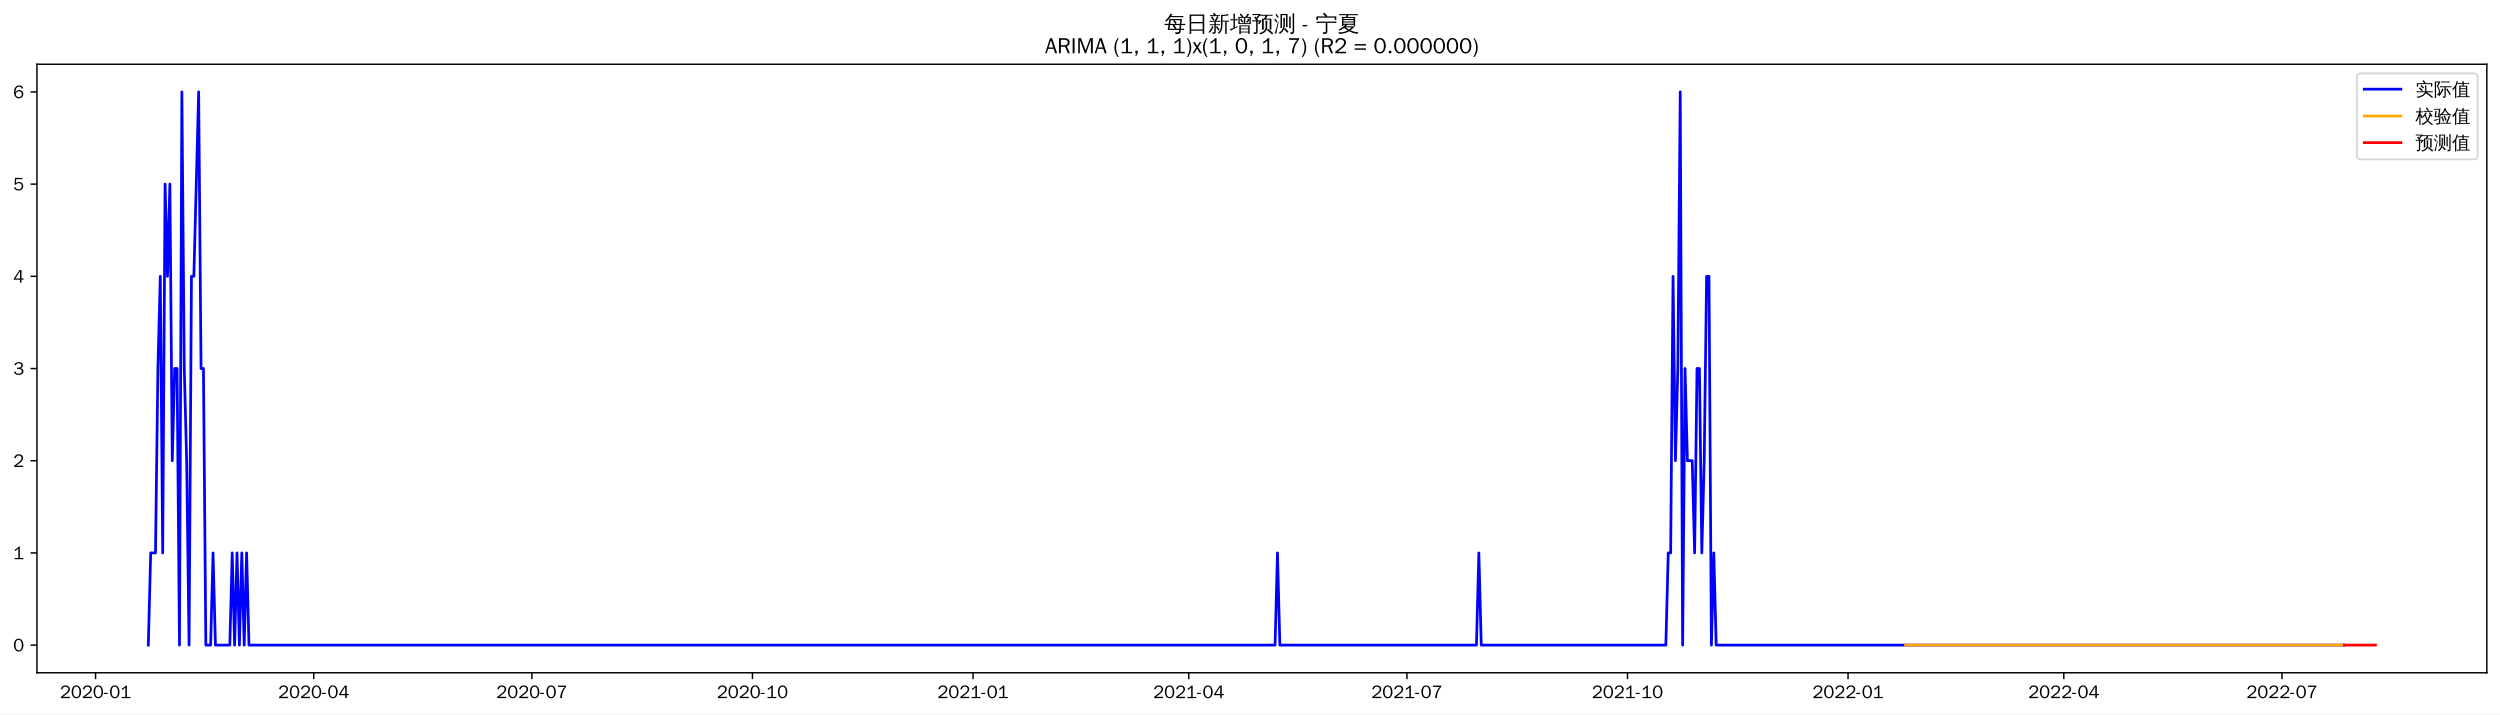
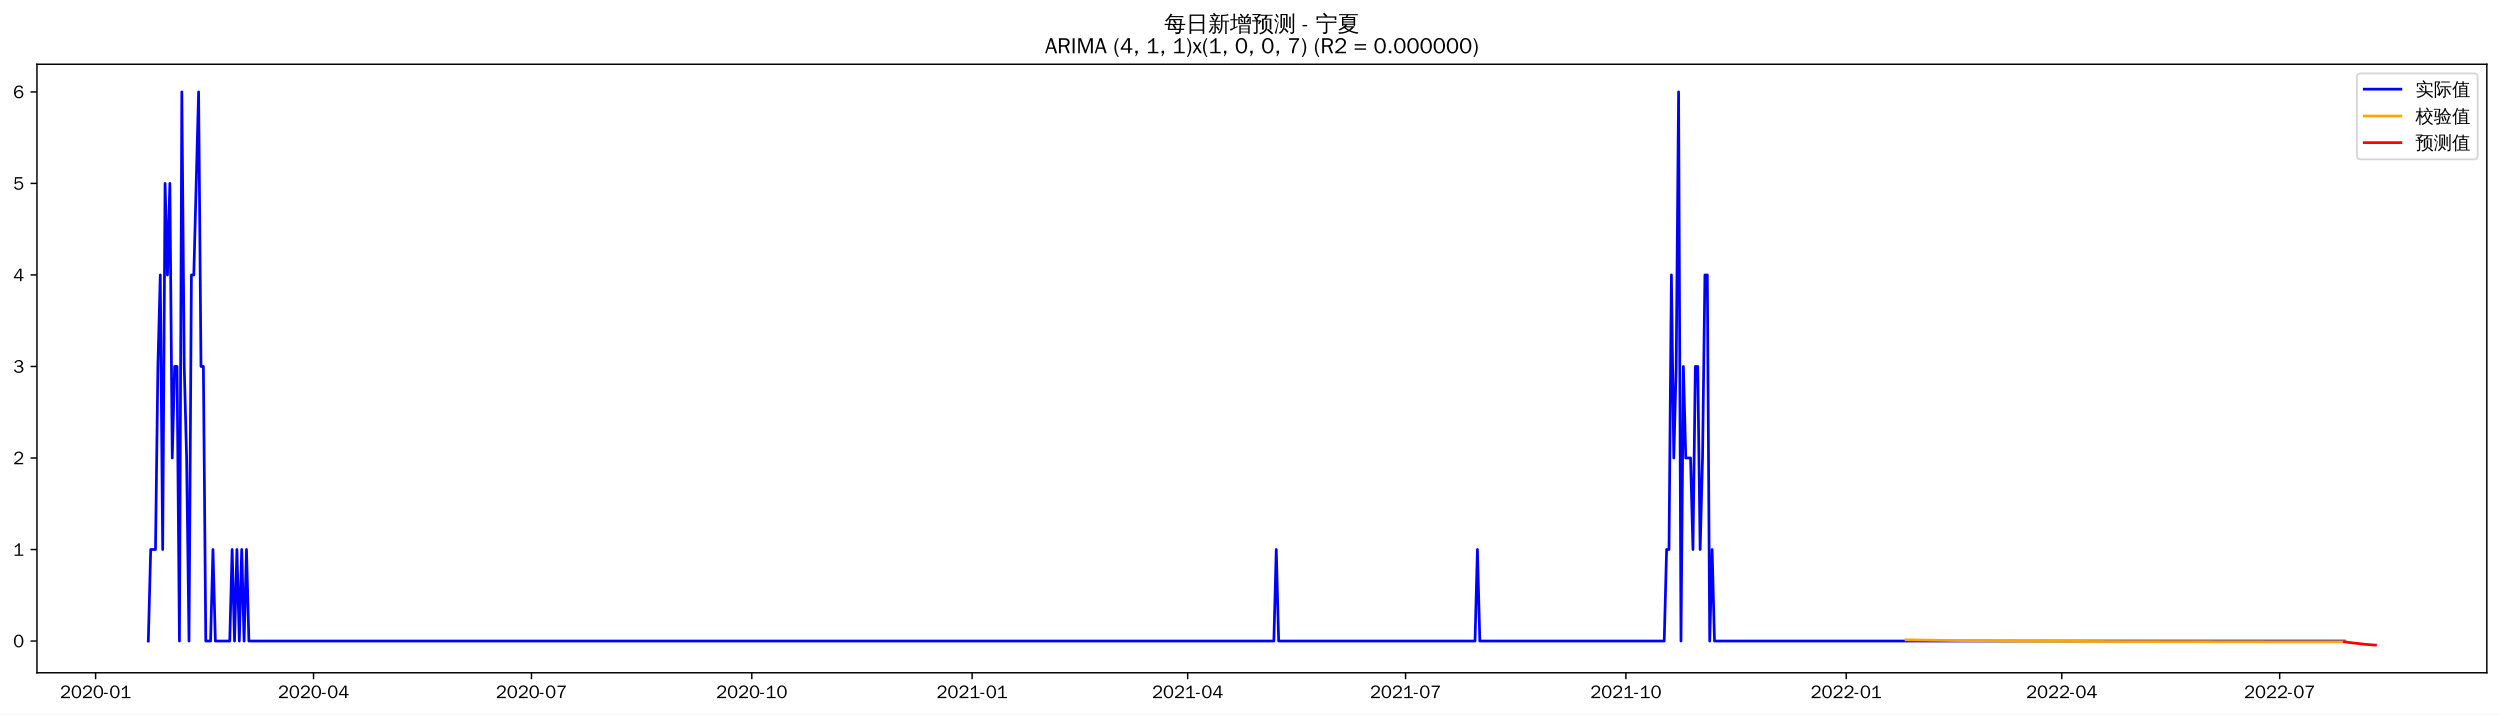
<svg xmlns="http://www.w3.org/2000/svg" xmlns:xlink="http://www.w3.org/1999/xlink" width="1366.597pt" height="390.478pt" viewBox="0 0 1366.597 390.478" version="1.1">
  <defs>
    <style type="text/css">*{stroke-linejoin: round; stroke-linecap: butt}</style>
  </defs>
  <g id="figure_1">
    <g id="patch_1">
      <path d="M 0 390.478  L 1366.597 390.478  L 1366.597 -0  L 0 -0  z " style="fill: #ffffff" />
    </g>
    <g id="axes_1">
      <g id="patch_2">
        <path d="M 20.197 367.761  L 1359.397 367.761  L 1359.397 35.121  L 20.197 35.121  z " style="fill: #ffffff" />
      </g>
      <g id="matplotlib.axis_1">
        <g id="xtick_1">
          <g id="line2d_1">
            <defs>
-               <path id="m79b7b49d02" d="M 0 0  L 0 3.5  " style="stroke: #000000; stroke-width: 0.8" />
+               <path id="m0e75ff08c2" d="M 0 0  L 0 3.5  " style="stroke: #000000; stroke-width: 0.8" />
            </defs>
            <g>
-               <use xlink:href="#m79b7b49d02" x="52.239" y="367.761" style="stroke: #000000; stroke-width: 0.8" />
+               <use xlink:href="#m0e75ff08c2" x="52.27" y="367.761" style="stroke: #000000; stroke-width: 0.8" />
            </g>
          </g>
          <g id="text_1">
-             <g transform="translate(32.74876 381.6173)scale(0.1 -0.1)">
+             <g transform="translate(32.77976 381.6173)scale(0.1 -0.1)">
              <defs>
                <path id="WenQuanYiZenHei-32" d="M 3488 0  L 369 0  L 369 456  L 2150 1850  Q 2931 2463 2931 3144  Q 2931 3619 2488 3863  Q 2231 4013 1931 4013  Q 1425 4013 1113 3619  Q 894 3356 881 3013  L 369 3169  Q 531 3981 1213 4300  Q 1544 4456 1950 4456  Q 2631 4456 3088 4044  L 3225 3888  L 3350 3706  Q 3481 3444 3481 3144  Q 3481 2313 2519 1569  L 1069 456  L 3488 456  L 3488 0  z " transform="scale(0.015625)" />
                <path id="WenQuanYiZenHei-30" d="M 3581 2175  Q 3581 1288 3169 638  Q 2713 -63 1938 -63  Q 1025 -63 563 831  Q 256 1425 256 2188  Q 256 3188 700 3819  Q 1138 4456 1888 4456  Q 2863 4456 3306 3500  Q 3581 2925 3581 2175  z M 3019 2100  Q 3019 3356 2500 3806  L 2350 3919  Q 2144 4031 1888 4031  Q 1100 4031 888 2956  Q 819 2625 819 2225  Q 819 1013 1338 569  Q 1588 356 1938 356  Q 2675 356 2925 1294  Q 3019 1663 3019 2100  z " transform="scale(0.015625)" />
                <path id="WenQuanYiZenHei-2d" d="M 1363 1444  L 0 1444  L 0 1844  L 1363 1844  L 1363 1444  z " transform="scale(0.015625)" />
                <path id="WenQuanYiZenHei-31" d="M 3556 0  L 488 0  L 488 406  L 1800 406  L 1800 3725  Q 1231 3125 588 2788  L 588 3338  Q 1456 3781 1931 4388  L 2331 4388  L 2331 406  L 3556 406  L 3556 0  z " transform="scale(0.015625)" />
              </defs>
              <use xlink:href="#WenQuanYiZenHei-32" />
              <use xlink:href="#WenQuanYiZenHei-30" x="59.961" />
              <use xlink:href="#WenQuanYiZenHei-32" x="119.922" />
              <use xlink:href="#WenQuanYiZenHei-30" x="179.883" />
              <use xlink:href="#WenQuanYiZenHei-2d" x="239.844" />
              <use xlink:href="#WenQuanYiZenHei-30" x="269.824" />
              <use xlink:href="#WenQuanYiZenHei-31" x="329.785" />
            </g>
          </g>
        </g>
        <g id="xtick_2">
          <g id="line2d_2">
            <g>
-               <use xlink:href="#m79b7b49d02" x="171.494" y="367.761" style="stroke: #000000; stroke-width: 0.8" />
+               <use xlink:href="#m0e75ff08c2" x="171.397" y="367.761" style="stroke: #000000; stroke-width: 0.8" />
            </g>
          </g>
          <g id="text_2">
-             <g transform="translate(152.0043 381.6173)scale(0.1 -0.1)">
+             <g transform="translate(151.907 381.6173)scale(0.1 -0.1)">
              <defs>
                <path id="WenQuanYiZenHei-34" d="M 3631 1025  L 2913 1025  L 2913 0  L 2381 0  L 2381 1025  L 219 1025  L 219 1388  L 2225 4388  L 2913 4388  L 2913 1444  L 3631 1444  L 3631 1025  z M 2381 1444  L 2381 3963  L 788 1444  L 2381 1444  z " transform="scale(0.015625)" />
              </defs>
              <use xlink:href="#WenQuanYiZenHei-32" />
              <use xlink:href="#WenQuanYiZenHei-30" x="59.961" />
              <use xlink:href="#WenQuanYiZenHei-32" x="119.922" />
              <use xlink:href="#WenQuanYiZenHei-30" x="179.883" />
              <use xlink:href="#WenQuanYiZenHei-2d" x="239.844" />
              <use xlink:href="#WenQuanYiZenHei-30" x="269.824" />
              <use xlink:href="#WenQuanYiZenHei-34" x="329.785" />
            </g>
          </g>
        </g>
        <g id="xtick_3">
          <g id="line2d_3">
            <g>
-               <use xlink:href="#m79b7b49d02" x="290.75" y="367.761" style="stroke: #000000; stroke-width: 0.8" />
+               <use xlink:href="#m0e75ff08c2" x="290.524" y="367.761" style="stroke: #000000; stroke-width: 0.8" />
            </g>
          </g>
          <g id="text_3">
-             <g transform="translate(271.2598 381.6173)scale(0.1 -0.1)">
+             <g transform="translate(271.0343 381.6173)scale(0.1 -0.1)">
              <defs>
                <path id="WenQuanYiZenHei-37" d="M 3400 4056  Q 1838 2175 1838 0  L 1275 0  Q 1269 1438 2056 2825  Q 2381 3400 2825 3913  L 444 3913  L 500 4388  L 3400 4388  L 3400 4056  z " transform="scale(0.015625)" />
              </defs>
              <use xlink:href="#WenQuanYiZenHei-32" />
              <use xlink:href="#WenQuanYiZenHei-30" x="59.961" />
              <use xlink:href="#WenQuanYiZenHei-32" x="119.922" />
              <use xlink:href="#WenQuanYiZenHei-30" x="179.883" />
              <use xlink:href="#WenQuanYiZenHei-2d" x="239.844" />
              <use xlink:href="#WenQuanYiZenHei-30" x="269.824" />
              <use xlink:href="#WenQuanYiZenHei-37" x="329.785" />
            </g>
          </g>
        </g>
        <g id="xtick_4">
          <g id="line2d_4">
            <g>
-               <use xlink:href="#m79b7b49d02" x="411.316" y="367.761" style="stroke: #000000; stroke-width: 0.8" />
+               <use xlink:href="#m0e75ff08c2" x="410.961" y="367.761" style="stroke: #000000; stroke-width: 0.8" />
            </g>
          </g>
          <g id="text_4">
-             <g transform="translate(391.8258 381.6173)scale(0.1 -0.1)">
+             <g transform="translate(391.4707 381.6173)scale(0.1 -0.1)">
              <use xlink:href="#WenQuanYiZenHei-32" />
              <use xlink:href="#WenQuanYiZenHei-30" x="59.961" />
              <use xlink:href="#WenQuanYiZenHei-32" x="119.922" />
              <use xlink:href="#WenQuanYiZenHei-30" x="179.883" />
              <use xlink:href="#WenQuanYiZenHei-2d" x="239.844" />
              <use xlink:href="#WenQuanYiZenHei-31" x="269.824" />
              <use xlink:href="#WenQuanYiZenHei-30" x="329.785" />
            </g>
          </g>
        </g>
        <g id="xtick_5">
          <g id="line2d_5">
            <g>
-               <use xlink:href="#m79b7b49d02" x="531.882" y="367.761" style="stroke: #000000; stroke-width: 0.8" />
+               <use xlink:href="#m0e75ff08c2" x="531.397" y="367.761" style="stroke: #000000; stroke-width: 0.8" />
            </g>
          </g>
          <g id="text_5">
-             <g transform="translate(512.3918 381.6173)scale(0.1 -0.1)">
+             <g transform="translate(511.907 381.6173)scale(0.1 -0.1)">
              <use xlink:href="#WenQuanYiZenHei-32" />
              <use xlink:href="#WenQuanYiZenHei-30" x="59.961" />
              <use xlink:href="#WenQuanYiZenHei-32" x="119.922" />
              <use xlink:href="#WenQuanYiZenHei-31" x="179.883" />
              <use xlink:href="#WenQuanYiZenHei-2d" x="239.844" />
              <use xlink:href="#WenQuanYiZenHei-30" x="269.824" />
              <use xlink:href="#WenQuanYiZenHei-31" x="329.785" />
            </g>
          </g>
        </g>
        <g id="xtick_6">
          <g id="line2d_6">
            <g>
-               <use xlink:href="#m79b7b49d02" x="649.827" y="367.761" style="stroke: #000000; stroke-width: 0.8" />
+               <use xlink:href="#m0e75ff08c2" x="649.215" y="367.761" style="stroke: #000000; stroke-width: 0.8" />
            </g>
          </g>
          <g id="text_6">
-             <g transform="translate(630.3368 381.6173)scale(0.1 -0.1)">
+             <g transform="translate(629.7252 381.6173)scale(0.1 -0.1)">
              <use xlink:href="#WenQuanYiZenHei-32" />
              <use xlink:href="#WenQuanYiZenHei-30" x="59.961" />
              <use xlink:href="#WenQuanYiZenHei-32" x="119.922" />
              <use xlink:href="#WenQuanYiZenHei-31" x="179.883" />
              <use xlink:href="#WenQuanYiZenHei-2d" x="239.844" />
              <use xlink:href="#WenQuanYiZenHei-30" x="269.824" />
              <use xlink:href="#WenQuanYiZenHei-34" x="329.785" />
            </g>
          </g>
        </g>
        <g id="xtick_7">
          <g id="line2d_7">
            <g>
-               <use xlink:href="#m79b7b49d02" x="769.082" y="367.761" style="stroke: #000000; stroke-width: 0.8" />
+               <use xlink:href="#m0e75ff08c2" x="768.342" y="367.761" style="stroke: #000000; stroke-width: 0.8" />
            </g>
          </g>
          <g id="text_7">
-             <g transform="translate(749.5923 381.6173)scale(0.1 -0.1)">
+             <g transform="translate(748.8525 381.6173)scale(0.1 -0.1)">
              <use xlink:href="#WenQuanYiZenHei-32" />
              <use xlink:href="#WenQuanYiZenHei-30" x="59.961" />
              <use xlink:href="#WenQuanYiZenHei-32" x="119.922" />
              <use xlink:href="#WenQuanYiZenHei-31" x="179.883" />
              <use xlink:href="#WenQuanYiZenHei-2d" x="239.844" />
              <use xlink:href="#WenQuanYiZenHei-30" x="269.824" />
              <use xlink:href="#WenQuanYiZenHei-37" x="329.785" />
            </g>
          </g>
        </g>
        <g id="xtick_8">
          <g id="line2d_8">
            <g>
-               <use xlink:href="#m79b7b49d02" x="889.648" y="367.761" style="stroke: #000000; stroke-width: 0.8" />
+               <use xlink:href="#m0e75ff08c2" x="888.779" y="367.761" style="stroke: #000000; stroke-width: 0.8" />
            </g>
          </g>
          <g id="text_8">
-             <g transform="translate(870.1583 381.6173)scale(0.1 -0.1)">
+             <g transform="translate(869.2888 381.6173)scale(0.1 -0.1)">
              <use xlink:href="#WenQuanYiZenHei-32" />
              <use xlink:href="#WenQuanYiZenHei-30" x="59.961" />
              <use xlink:href="#WenQuanYiZenHei-32" x="119.922" />
              <use xlink:href="#WenQuanYiZenHei-31" x="179.883" />
              <use xlink:href="#WenQuanYiZenHei-2d" x="239.844" />
              <use xlink:href="#WenQuanYiZenHei-31" x="269.824" />
              <use xlink:href="#WenQuanYiZenHei-30" x="329.785" />
            </g>
          </g>
        </g>
        <g id="xtick_9">
          <g id="line2d_9">
            <g>
-               <use xlink:href="#m79b7b49d02" x="1010.214" y="367.761" style="stroke: #000000; stroke-width: 0.8" />
+               <use xlink:href="#m0e75ff08c2" x="1009.215" y="367.761" style="stroke: #000000; stroke-width: 0.8" />
            </g>
          </g>
          <g id="text_9">
-             <g transform="translate(990.7243 381.6173)scale(0.1 -0.1)">
+             <g transform="translate(989.7252 381.6173)scale(0.1 -0.1)">
              <use xlink:href="#WenQuanYiZenHei-32" />
              <use xlink:href="#WenQuanYiZenHei-30" x="59.961" />
              <use xlink:href="#WenQuanYiZenHei-32" x="119.922" />
              <use xlink:href="#WenQuanYiZenHei-32" x="179.883" />
              <use xlink:href="#WenQuanYiZenHei-2d" x="239.844" />
              <use xlink:href="#WenQuanYiZenHei-30" x="269.824" />
              <use xlink:href="#WenQuanYiZenHei-31" x="329.785" />
            </g>
          </g>
        </g>
        <g id="xtick_10">
          <g id="line2d_10">
            <g>
-               <use xlink:href="#m79b7b49d02" x="1128.159" y="367.761" style="stroke: #000000; stroke-width: 0.8" />
+               <use xlink:href="#m0e75ff08c2" x="1127.033" y="367.761" style="stroke: #000000; stroke-width: 0.8" />
            </g>
          </g>
          <g id="text_10">
-             <g transform="translate(1108.669 381.6173)scale(0.1 -0.1)">
+             <g transform="translate(1107.543 381.6173)scale(0.1 -0.1)">
              <use xlink:href="#WenQuanYiZenHei-32" />
              <use xlink:href="#WenQuanYiZenHei-30" x="59.961" />
              <use xlink:href="#WenQuanYiZenHei-32" x="119.922" />
              <use xlink:href="#WenQuanYiZenHei-32" x="179.883" />
              <use xlink:href="#WenQuanYiZenHei-2d" x="239.844" />
              <use xlink:href="#WenQuanYiZenHei-30" x="269.824" />
              <use xlink:href="#WenQuanYiZenHei-34" x="329.785" />
            </g>
          </g>
        </g>
        <g id="xtick_11">
          <g id="line2d_11">
            <g>
-               <use xlink:href="#m79b7b49d02" x="1247.415" y="367.761" style="stroke: #000000; stroke-width: 0.8" />
+               <use xlink:href="#m0e75ff08c2" x="1246.161" y="367.761" style="stroke: #000000; stroke-width: 0.8" />
            </g>
          </g>
          <g id="text_11">
-             <g transform="translate(1227.925 381.6173)scale(0.1 -0.1)">
+             <g transform="translate(1226.671 381.6173)scale(0.1 -0.1)">
              <use xlink:href="#WenQuanYiZenHei-32" />
              <use xlink:href="#WenQuanYiZenHei-30" x="59.961" />
              <use xlink:href="#WenQuanYiZenHei-32" x="119.922" />
              <use xlink:href="#WenQuanYiZenHei-32" x="179.883" />
              <use xlink:href="#WenQuanYiZenHei-2d" x="239.844" />
              <use xlink:href="#WenQuanYiZenHei-30" x="269.824" />
              <use xlink:href="#WenQuanYiZenHei-37" x="329.785" />
            </g>
          </g>
        </g>
      </g>
      <g id="matplotlib.axis_2">
        <g id="ytick_1">
          <g id="line2d_12">
            <defs>
-               <path id="m375f45fb8c" d="M 0 0  L -3.5 0  " style="stroke: #000000; stroke-width: 0.8" />
+               <path id="m91b8adb775" d="M 0 0  L -3.5 0  " style="stroke: #000000; stroke-width: 0.8" />
            </defs>
            <g>
-               <use xlink:href="#m375f45fb8c" x="20.197" y="352.641" style="stroke: #000000; stroke-width: 0.8" />
+               <use xlink:href="#m91b8adb775" x="20.197" y="350.413" style="stroke: #000000; stroke-width: 0.8" />
            </g>
          </g>
          <g id="text_12">
-             <g transform="translate(7.2 356.0691)scale(0.1 -0.1)">
+             <g transform="translate(7.2 353.8414)scale(0.1 -0.1)">
              <use xlink:href="#WenQuanYiZenHei-30" />
            </g>
          </g>
        </g>
        <g id="ytick_2">
          <g id="line2d_13">
            <g>
-               <use xlink:href="#m375f45fb8c" x="20.197" y="302.241" style="stroke: #000000; stroke-width: 0.8" />
+               <use xlink:href="#m91b8adb775" x="20.197" y="300.385" style="stroke: #000000; stroke-width: 0.8" />
            </g>
          </g>
          <g id="text_13">
-             <g transform="translate(7.2 305.6691)scale(0.1 -0.1)">
+             <g transform="translate(7.2 303.8127)scale(0.1 -0.1)">
              <use xlink:href="#WenQuanYiZenHei-31" />
            </g>
          </g>
        </g>
        <g id="ytick_3">
          <g id="line2d_14">
            <g>
-               <use xlink:href="#m375f45fb8c" x="20.197" y="251.841" style="stroke: #000000; stroke-width: 0.8" />
+               <use xlink:href="#m91b8adb775" x="20.197" y="250.356" style="stroke: #000000; stroke-width: 0.8" />
            </g>
          </g>
          <g id="text_14">
-             <g transform="translate(7.2 255.2691)scale(0.1 -0.1)">
+             <g transform="translate(7.2 253.784)scale(0.1 -0.1)">
              <use xlink:href="#WenQuanYiZenHei-32" />
            </g>
          </g>
        </g>
        <g id="ytick_4">
          <g id="line2d_15">
            <g>
-               <use xlink:href="#m375f45fb8c" x="20.197" y="201.441" style="stroke: #000000; stroke-width: 0.8" />
+               <use xlink:href="#m91b8adb775" x="20.197" y="200.327" style="stroke: #000000; stroke-width: 0.8" />
            </g>
          </g>
          <g id="text_15">
-             <g transform="translate(7.2 204.8691)scale(0.1 -0.1)">
+             <g transform="translate(7.2 203.7553)scale(0.1 -0.1)">
              <defs>
                <path id="WenQuanYiZenHei-33" d="M 3588 1231  Q 3588 494 2875 144  Q 2450 -63 1925 -63  Q 1044 -63 556 488  Q 356 706 256 1000  L 769 1169  Q 994 375 1913 375  Q 2631 375 2900 788  Q 3019 975 3019 1231  Q 3019 1638 2638 1881  Q 2325 2081 1613 2069  L 1338 2069  L 1338 2494  Q 1969 2494 2094 2506  Q 2325 2544 2463 2613  Q 2763 2756 2844 3100  Q 2863 3169 2863 3244  Q 2863 3744 2381 3944  L 2163 4006  Q 2056 4025 1931 4025  Q 1388 4025 1075 3631  Q 969 3488 906 3313  L 419 3456  Q 675 4150 1400 4369  Q 1669 4456 1975 4456  Q 2694 4456 3106 4050  Q 3419 3744 3419 3275  Q 3419 2813 3025 2513  Q 2825 2356 2575 2319  L 2575 2306  Q 3181 2213 3450 1769  Q 3588 1525 3588 1231  z " transform="scale(0.015625)" />
              </defs>
              <use xlink:href="#WenQuanYiZenHei-33" />
            </g>
          </g>
        </g>
        <g id="ytick_5">
          <g id="line2d_16">
            <g>
-               <use xlink:href="#m375f45fb8c" x="20.197" y="151.041" style="stroke: #000000; stroke-width: 0.8" />
+               <use xlink:href="#m91b8adb775" x="20.197" y="150.298" style="stroke: #000000; stroke-width: 0.8" />
            </g>
          </g>
          <g id="text_16">
-             <g transform="translate(7.2 154.4691)scale(0.1 -0.1)">
+             <g transform="translate(7.2 153.7266)scale(0.1 -0.1)">
              <use xlink:href="#WenQuanYiZenHei-34" />
            </g>
          </g>
        </g>
        <g id="ytick_6">
          <g id="line2d_17">
            <g>
-               <use xlink:href="#m375f45fb8c" x="20.197" y="100.641" style="stroke: #000000; stroke-width: 0.8" />
+               <use xlink:href="#m91b8adb775" x="20.197" y="100.27" style="stroke: #000000; stroke-width: 0.8" />
            </g>
          </g>
          <g id="text_17">
-             <g transform="translate(7.2 104.0691)scale(0.1 -0.1)">
+             <g transform="translate(7.2 103.6978)scale(0.1 -0.1)">
              <defs>
                <path id="WenQuanYiZenHei-35" d="M 3531 1488  Q 3531 688 2913 250  Q 2456 -63 1844 -63  Q 1175 -63 706 350  Q 413 613 306 975  L 781 1131  Q 1000 538 1569 406  Q 1706 369 1856 369  Q 2550 369 2850 869  Q 3000 1131 3000 1494  Q 3000 2056 2581 2356  Q 2319 2538 1969 2538  Q 1400 2538 1031 2075  Q 981 2013 938 1938  L 500 2031  L 644 4388  L 3244 4388  L 3200 3919  L 1044 3919  L 950 2500  Q 1431 2975 2006 2975  Q 2713 2975 3163 2475  Q 3531 2063 3531 1488  z " transform="scale(0.015625)" />
              </defs>
              <use xlink:href="#WenQuanYiZenHei-35" />
            </g>
          </g>
        </g>
        <g id="ytick_7">
          <g id="line2d_18">
            <g>
-               <use xlink:href="#m375f45fb8c" x="20.197" y="50.241" style="stroke: #000000; stroke-width: 0.8" />
+               <use xlink:href="#m91b8adb775" x="20.197" y="50.241" style="stroke: #000000; stroke-width: 0.8" />
            </g>
          </g>
          <g id="text_18">
            <g transform="translate(7.2 53.66913)scale(0.1 -0.1)">
              <defs>
                <path id="WenQuanYiZenHei-36" d="M 3550 1431  Q 3550 725 3006 288  Q 2581 -63 1994 -63  Q 1013 -63 563 825  Q 288 1363 288 2081  Q 288 3294 856 3938  Q 1319 4456 2075 4456  Q 2969 4456 3363 3756  Q 3431 3631 3481 3481  L 2988 3350  Q 2750 3994 2075 4006  Q 1056 4006 844 2669  Q 794 2356 794 1981  L 806 1981  Q 1006 2506 1544 2744  Q 1819 2869 2119 2869  Q 2788 2869 3213 2375  Q 3550 1975 3550 1431  z M 3038 1406  Q 3038 1906 2656 2213  Q 2381 2431 2038 2431  Q 1525 2431 1181 2044  Q 919 1744 919 1356  Q 919 881 1344 581  Q 1631 375 1981 375  Q 2519 375 2838 781  Q 3038 1050 3038 1406  z " transform="scale(0.015625)" />
              </defs>
              <use xlink:href="#WenQuanYiZenHei-36" />
            </g>
          </g>
        </g>
      </g>
      <g id="line2d_19">
-         <path d="M 81.07 352.641  L 82.38 302.241  L 85.001 302.241  L 86.312 201.441  L 87.622 151.041  L 88.933 302.241  L 90.243 100.641  L 91.554 151.041  L 92.864 100.641  L 94.175 251.841  L 95.485 201.441  L 96.796 201.441  L 98.106 352.641  L 99.417 50.241  L 100.727 201.441  L 102.038 251.841  L 103.348 352.641  L 104.659 151.041  L 105.969 151.041  L 108.59 50.241  L 109.901 201.441  L 111.211 201.441  L 112.522 352.641  L 115.143 352.641  L 116.453 302.241  L 117.764 352.641  L 125.627 352.641  L 126.937 302.241  L 128.248 352.641  L 129.558 302.241  L 130.869 352.641  L 132.179 302.241  L 133.49 352.641  L 134.8 302.241  L 136.111 352.641  L 697.005 352.641  L 698.315 302.241  L 699.626 352.641  L 807.087 352.641  L 808.397 302.241  L 809.708 352.641  L 910.616 352.641  L 911.927 302.241  L 913.237 302.241  L 914.548 151.041  L 915.858 251.841  L 917.169 201.441  L 918.479 50.241  L 919.79 352.641  L 921.1 201.441  L 922.411 251.841  L 925.032 251.841  L 926.342 302.241  L 927.653 201.441  L 928.963 201.441  L 930.274 302.241  L 931.584 251.841  L 932.895 151.041  L 934.205 151.041  L 935.516 352.641  L 936.826 302.241  L 938.137 352.641  L 1281.488 352.641  L 1281.488 352.641  " clip-path="url(#p39a28e03cb)" style="fill: none; stroke: #0000ff; stroke-width: 1.5; stroke-linecap: square" />
+         <path d="M 81.07 350.413  L 82.379 300.385  L 84.997 300.385  L 86.306 200.327  L 87.615 150.298  L 88.924 300.385  L 90.233 100.27  L 91.542 150.298  L 92.851 100.27  L 94.161 250.356  L 95.47 200.327  L 96.779 200.327  L 98.088 350.413  L 99.397 50.241  L 100.706 200.327  L 102.015 250.356  L 103.324 350.413  L 104.633 150.298  L 105.942 150.298  L 108.561 50.241  L 109.87 200.327  L 111.179 200.327  L 112.488 350.413  L 115.106 350.413  L 116.415 300.385  L 117.724 350.413  L 125.579 350.413  L 126.888 300.385  L 128.197 350.413  L 129.506 300.385  L 130.815 350.413  L 132.124 300.385  L 133.433 350.413  L 134.742 300.385  L 136.051 350.413  L 696.342 350.413  L 697.651 300.385  L 698.961 350.413  L 806.306 350.413  L 807.615 300.385  L 808.924 350.413  L 909.724 350.413  L 911.033 300.385  L 912.342 300.385  L 913.651 150.298  L 914.961 250.356  L 916.27 200.327  L 917.579 50.241  L 918.888 350.413  L 920.197 200.327  L 921.506 250.356  L 924.124 250.356  L 925.433 300.385  L 926.742 200.327  L 928.051 200.327  L 929.361 300.385  L 930.67 250.356  L 931.979 150.298  L 933.288 150.298  L 934.597 350.413  L 935.906 300.385  L 937.215 350.413  L 1281.506 350.413  L 1281.506 350.413  " clip-path="url(#p1adf7b73da)" style="fill: none; stroke: #0000ff; stroke-width: 1.5; stroke-linecap: square" />
      </g>
      <g id="line2d_20">
-         <path d="M 1041.666 352.641  L 1281.488 352.641  L 1281.488 352.641  " clip-path="url(#p39a28e03cb)" style="fill: none; stroke: #ffa500; stroke-width: 1.5; stroke-linecap: square" />
+         <path d="M 1041.942 349.744  L 1070.742 350.165  L 1108.706 350.487  L 1162.379 350.703  L 1254.015 350.821  L 1281.506 350.833  L 1281.506 350.833  " clip-path="url(#p1adf7b73da)" style="fill: none; stroke: #ffa500; stroke-width: 1.5; stroke-linecap: square" />
      </g>
      <g id="line2d_21">
-         <path d="M 1281.488 352.641  L 1282.798 352.641  L 1284.109 352.641  L 1285.419 352.641  L 1286.73 352.641  L 1288.04 352.641  L 1289.351 352.641  L 1290.661 352.641  L 1291.972 352.641  L 1293.282 352.641  L 1294.593 352.641  L 1295.903 352.641  L 1297.214 352.641  L 1298.524 352.641  " clip-path="url(#p39a28e03cb)" style="fill: none; stroke: #ff0000; stroke-width: 1.5; stroke-linecap: square" />
+         <path d="M 1281.506 350.833  L 1282.815 351.007  L 1284.124 351.204  L 1285.433 351.393  L 1286.742 351.533  L 1288.051 351.667  L 1289.361 351.782  L 1290.67 351.982  L 1291.979 352.114  L 1293.288 352.242  L 1294.597 352.36  L 1295.906 352.461  L 1297.215 352.555  L 1298.524 352.641  " clip-path="url(#p1adf7b73da)" style="fill: none; stroke: #ff0000; stroke-width: 1.5; stroke-linecap: square" />
      </g>
      <g id="patch_3">
        <path d="M 20.197 367.761  L 20.197 35.121  " style="fill: none; stroke: #000000; stroke-width: 0.8; stroke-linejoin: miter; stroke-linecap: square" />
      </g>
      <g id="patch_4">
        <path d="M 1359.397 367.761  L 1359.397 35.121  " style="fill: none; stroke: #000000; stroke-width: 0.8; stroke-linejoin: miter; stroke-linecap: square" />
      </g>
      <g id="patch_5">
        <path d="M 20.197 367.761  L 1359.397 367.761  " style="fill: none; stroke: #000000; stroke-width: 0.8; stroke-linejoin: miter; stroke-linecap: square" />
      </g>
      <g id="patch_6">
        <path d="M 20.197 35.121  L 1359.397 35.121  " style="fill: none; stroke: #000000; stroke-width: 0.8; stroke-linejoin: miter; stroke-linecap: square" />
      </g>
      <g id="text_19">
        <g transform="translate(636.3997 17.10187)scale(0.12 -0.12)">
          <defs>
            <path id="WenQuanYiZenHei-6bcf" d="M 6138 2181  Q 6113 1988 6138 1800  Q 5788 1819 5438 1819  L 4975 1819  L 4863 738  L 5806 738  L 5806 394  L 4831 394  L 4775 -144  Q 4719 -563 4350 -725  Q 4013 -856 3550 -825  L 3288 -819  Q 3331 -663 3275 -519  Q 3219 -375 3113 -288  Q 3381 -313 3759 -303  Q 4138 -294 4231 -238  Q 4338 -163 4350 88  L 4381 394  L 1025 394  L 1244 1819  L 813 1819  Q 463 1819 113 1800  Q 138 1988 113 2181  Q 463 2163 813 2163  L 1294 2163  L 1488 3431  L 1488 3581  L 1506 3581  L 1513 3613  L 1713 3581  L 5156 3581  L 5013 2163  L 5438 2163  Q 5788 2163 6138 2181  z M 5588 4463  Q 5569 4269 5588 4081  Q 5244 4100 4894 4100  L 1813 4100  Q 1344 3463 606 2788  Q 481 2988 256 3069  Q 744 3494 1116 3972  Q 1488 4450 1919 5181  Q 2119 5044 2344 4950  Q 2213 4688 2050 4444  L 4894 4444  Q 5238 4444 5588 4463  z M 2844 3238  L 1906 3238  L 1744 2163  L 3244 2163  L 2581 3038  L 2844 3238  z M 3250 2163  L 4563 2163  L 4669 3238  L 3044 3238  L 3638 2456  L 3250 2163  z M 2944 1819  Q 3275 1394 3550 938  L 3213 738  L 4419 738  L 4525 1819  L 2944 1819  z M 2656 1819  L 1694 1819  L 1525 738  L 3094 738  Q 2806 1219 2450 1650  L 2656 1819  z " transform="scale(0.015625)" />
            <path id="WenQuanYiZenHei-65e5" d="M 1494 -775  Q 1244 -750 988 -775  Q 1013 -313 1013 156  L 1013 4875  L 5269 4875  L 5269 -763  L 4813 -763  L 4813 156  L 1469 156  Q 1469 -313 1494 -775  z M 4813 2700  L 4813 4500  L 1469 4500  L 1469 2700  L 4813 2700  z M 4813 531  L 4813 2325  L 1469 2325  L 1469 531  L 4813 531  z " transform="scale(0.015625)" />
            <path id="WenQuanYiZenHei-65b0" d="M 5419 -763  Q 5188 -738 4963 -763  Q 4981 -344 4981 75  L 4981 2819  L 4188 2819  L 4188 1706  Q 4188 63 3163 -738  Q 3019 -519 2769 -469  Q 3769 131 3769 1706  L 3769 4769  L 3875 4769  L 3844 4831  L 4294 4781  Q 4438 4769 4894 4816  Q 5350 4863 5512 4931  Q 5675 5000 5763 5094  Q 5850 4881 5981 4694  Q 5713 4544 5263 4519  L 4188 4438  L 4188 3100  L 5563 3100  Q 5850 3100 6131 3113  Q 6119 2956 6131 2806  L 5394 2819  L 5394 75  Q 5394 -344 5419 -763  z M 2981 213  Q 2656 744 2256 1225  L 2606 1513  Q 3025 1006 3369 450  L 2981 213  z M 1169 1525  Q 1375 1419 1594 1363  Q 1281 488 469 -469  Q 331 -300 119 -244  Q 575 263 888 900  Q 1038 1206 1169 1525  z M 1825 6  L 1825 1769  L 1081 1769  Q 794 1769 513 1756  Q 525 1913 513 2063  Q 794 2050 1081 2050  L 1825 2050  L 1825 2775  L 994 2775  Q 706 2775 425 2763  Q 438 2919 425 3075  Q 706 3056 994 3056  L 1825 3056  L 1825 3088  L 1906 3088  Q 2288 3656 2588 4381  Q 2794 4269 3013 4206  Q 2800 3675 2381 3056  L 3013 3056  Q 3294 3056 3581 3075  Q 3563 2919 3581 2763  Q 3294 2775 3013 2775  L 2238 2775  L 2238 2050  L 2925 2050  Q 3206 2050 3494 2063  Q 3475 1913 3494 1756  Q 3206 1769 2925 1769  L 2238 1769  L 2238 -156  Q 2238 -413 2075 -581  Q 1844 -794 1306 -794  Q 1363 -519 1188 -288  Q 1338 -313 1534 -316  Q 1731 -319 1778 -278  Q 1825 -238 1825 6  z M 1875 3388  L 1500 3131  L 825 4088  L 1200 4350  L 1875 3388  z M 3419 4713  Q 3400 4563 3419 4406  Q 3131 4419 2850 4419  L 1125 4419  Q 838 4419 556 4406  Q 569 4563 556 4713  Q 838 4700 1125 4700  L 1763 4700  L 1388 5088  L 1719 5406  L 2288 4813  L 2175 4700  L 2850 4700  Q 3131 4700 3419 4713  z " transform="scale(0.015625)" />
            <path id="WenQuanYiZenHei-589e" d="M 3138 -769  Q 2913 -744 2688 -769  Q 2706 -356 2706 56  L 2706 1719  L 5706 1719  L 5706 -756  L 5300 -756  L 5300 -338  L 3119 -338  Q 3125 -550 3138 -769  z M 5113 3569  Q 5344 3606 5563 3688  Q 5669 3175 5256 2694  Q 5113 2519 4975 2506  Q 4831 2725 4588 2813  Q 4806 2831 4997 3068  Q 5188 3306 5113 3569  z M 3850 2763  L 3469 2538  L 2925 3456  L 3313 3681  L 3850 2763  z M 2400 2100  Q 2469 3138 2400 4175  L 3413 4175  Q 3138 4550 2825 4888  L 3156 5194  Q 3581 4725 3938 4206  L 3900 4175  L 4456 4175  Q 4863 4575 5131 5163  Q 5325 5044 5538 4975  Q 5369 4575 5013 4175  L 6056 4175  Q 5981 3138 6056 2100  L 2400 2100  z M 5300 806  L 5300 1450  L 3113 1450  Q 3113 1125 3113 806  L 5300 806  z M 5300 563  L 3113 563  L 3113 -94  L 5300 -94  L 5300 563  z M 4431 3913  L 4431 2363  L 5650 2363  L 5650 3913  L 4756 3913  L 4700 3856  Q 4681 3888 4656 3913  L 4431 3913  z M 4025 3913  L 2806 3913  L 2806 2363  L 4025 2363  L 4025 3913  z M -31 625  Q 506 763 1006 975  L 1006 3206  L 669 3206  Q 369 3206 75 3188  Q 94 3356 75 3531  Q 369 3513 669 3513  L 1006 3513  L 1006 4263  Q 1006 4700 981 5131  Q 1206 5106 1431 5131  Q 1413 4700 1413 4263  L 1413 3513  L 2238 3531  Q 2219 3356 2238 3188  L 1413 3206  L 1413 1163  L 2150 1531  L 2194 1256  Q 1269 775 813 519  L 194 144  Q 138 438 -31 625  z " transform="scale(0.015625)" />
            <path id="WenQuanYiZenHei-9884" d="M 1206 19  L 1206 2888  L 669 2888  Q 356 2888 50 2869  Q 63 3044 50 3213  Q 363 3194 669 3194  L 1250 3194  Q 950 3631 606 4031  L 963 4338  L 1263 3975  L 1913 4719  L 731 4719  Q 419 4719 106 4706  Q 125 4875 106 5044  Q 419 5031 731 5031  L 2481 5031  L 2544 4663  Q 2394 4613 2256 4466  Q 2119 4319 1525 3631  Q 1656 3444 1788 3250  L 1700 3194  L 2700 3194  L 2763 2825  Q 2656 2819 2613 2763  L 2100 2038  L 1750 2288  L 2175 2888  L 1638 2888  L 1638 -150  Q 1638 -525 1363 -669  Q 1075 -819 525 -813  Q 594 -513 388 -294  Q 575 -313 837 -316  Q 1100 -319 1153 -272  Q 1206 -225 1206 19  z M 5813 -888  Q 5100 -225 4306 375  L 4669 719  Q 5481 106 6219 -575  L 5813 -888  z M 2375 -906  Q 2294 -631 2025 -506  Q 2769 -431 3353 19  Q 3938 469 3938 1069  L 3938 2200  Q 3938 2625 3913 3050  Q 4188 3025 4456 3050  Q 4431 2625 4431 2200  L 4431 1069  Q 4431 681 4225 319  Q 3644 -606 2375 -906  z M 3444 488  Q 3169 513 2894 488  Q 2919 913 2919 1338  L 2919 3675  Q 3219 3675 3525 3675  Q 3750 4013 3931 4525  L 3238 4525  Q 2888 4525 2538 4513  Q 2556 4669 2538 4831  Q 2888 4813 3238 4813  L 5313 4813  Q 5663 4813 6006 4831  Q 5988 4669 6006 4513  Q 5663 4525 5313 4525  L 4481 4525  Q 4388 4088 4088 3675  L 5644 3675  L 5644 513  L 5144 513  L 5144 3388  L 3894 3388  L 3875 3363  Q 3863 3375 3844 3388  Q 3631 3388 3413 3388  L 3419 1338  Q 3419 913 3444 488  z " transform="scale(0.015625)" />
            <path id="WenQuanYiZenHei-6d4b" d="M 5450 138  L 5450 4306  Q 5450 4750 5425 5188  Q 5663 5163 5906 5188  Q 5881 4750 5881 4306  L 5881 -38  Q 5888 -569 5519 -719  Q 5194 -831 4825 -813  Q 4894 -519 4694 -281  Q 4869 -306 5094 -309  Q 5319 -313 5384 -256  Q 5450 -200 5450 138  z M 4900 938  Q 4663 963 4419 938  Q 4444 1375 4444 1819  L 4444 3381  Q 4444 3819 4419 4263  Q 4663 4238 4900 4263  Q 4875 3819 4875 3381  L 4875 1819  Q 4875 1375 4900 938  z M 2750 2025  L 2750 3038  Q 2750 3481 2725 3919  Q 2963 3894 3206 3919  Q 3181 3481 3181 3038  L 3181 2025  Q 3181 1263 2919 625  L 3231 956  Q 3781 431 4256 -150  L 3888 -456  Q 3431 106 2906 600  Q 2531 -288 1738 -769  Q 1606 -519 1338 -450  Q 1988 -156 2369 478  Q 2750 1113 2750 2025  z M 2363 969  Q 2119 994 1881 969  Q 1906 1406 1906 1850  L 1906 5038  L 3956 5031  L 3956 1200  L 3525 1200  L 3525 4713  L 2338 4713  L 2338 1850  Q 2338 1406 2363 969  z M 663 -738  Q 481 -588 206 -575  Q 400 -69 606 581  Q 813 1231 1200 2838  L 1381 2706  L 875 338  L 663 -738  z M 1006 2856  L 731 2550  L 75 3400  L 350 3713  L 1006 2856  z M 1088 3913  Q 781 4388 425 4800  L 694 5125  Q 1069 4688 1388 4188  L 1088 3913  z " transform="scale(0.015625)" />
            <path id="WenQuanYiZenHei-20" transform="scale(0.015625)" />
            <path id="WenQuanYiZenHei-5b81" d="M 2944 -6  L 2944 2450  L 1044 2450  Q 663 2450 281 2431  Q 300 2638 281 2844  Q 663 2825 1044 2825  L 5281 2825  Q 5663 2825 6044 2844  Q 6025 2638 6044 2431  Q 5663 2450 5281 2450  L 3400 2450  L 3400 -150  Q 3400 -413 3213 -594  Q 2944 -831 2213 -825  Q 2288 -506 2063 -269  Q 2269 -294 2553 -294  Q 2838 -294 2891 -250  Q 2944 -206 2944 -6  z M 688 3319  L 231 3319  L 231 4344  L 2856 4344  Q 2519 4725 2138 5056  L 2469 5438  Q 2963 5006 3388 4500  L 3206 4344  L 6025 4344  L 6025 3319  L 5563 3319  L 5563 3969  L 688 3969  L 688 3319  z " transform="scale(0.015625)" />
            <path id="WenQuanYiZenHei-590f" d="M 1694 1588  L 1269 1588  L 1269 4175  L 2363 4175  L 2625 4688  L 1044 4688  Q 731 4688 419 4669  Q 438 4838 419 5006  Q 731 4994 1044 4994  L 5275 4994  Q 5588 4994 5900 5006  Q 5881 4838 5900 4669  Q 5588 4688 5275 4688  L 3163 4688  Q 3013 4381 2850 4175  L 5106 4175  L 5106 1588  L 4675 1588  L 4675 1888  L 2781 1888  Q 2619 1650 2438 1456  L 5013 1456  Q 4475 756 3756 256  Q 4794 -206 6069 -288  Q 5894 -475 5881 -731  Q 4625 -644 3369 6  Q 1981 -794 388 -744  Q 338 -488 200 -263  Q 1644 -438 2919 256  Q 2400 563 1900 963  Q 1319 506 544 181  Q 488 400 319 550  Q 888 769 1328 1097  Q 1769 1425 2206 1888  L 1694 1888  L 1694 1588  z M 2288 1150  Q 2813 750 3294 488  Q 3725 775 4069 1150  L 2288 1150  z M 4675 3575  L 4675 3863  L 1694 3863  Q 1694 3719 1694 3575  L 4675 3575  z M 4675 2869  L 4675 3269  L 1694 3269  L 1694 2869  L 4675 2869  z M 4675 2563  L 1694 2563  L 1694 2200  L 4675 2200  L 4675 2563  z " transform="scale(0.015625)" />
          </defs>
          <use xlink:href="#WenQuanYiZenHei-6bcf" />
          <use xlink:href="#WenQuanYiZenHei-65e5" x="100" />
          <use xlink:href="#WenQuanYiZenHei-65b0" x="200" />
          <use xlink:href="#WenQuanYiZenHei-589e" x="300" />
          <use xlink:href="#WenQuanYiZenHei-9884" x="400" />
          <use xlink:href="#WenQuanYiZenHei-6d4b" x="500" />
          <use xlink:href="#WenQuanYiZenHei-20" x="600" />
          <use xlink:href="#WenQuanYiZenHei-2d" x="629.98" />
          <use xlink:href="#WenQuanYiZenHei-20" x="659.961" />
          <use xlink:href="#WenQuanYiZenHei-5b81" x="689.941" />
          <use xlink:href="#WenQuanYiZenHei-590f" x="789.941" />
        </g>
        <g transform="translate(571.1891 29.121)scale(0.12 -0.12)">
          <defs>
            <path id="WenQuanYiZenHei-41" d="M 3550 0  L 2988 0  L 2550 1281  L 919 1281  L 531 0  L 69 0  L 1494 4388  L 2125 4388  L 3550 0  z M 2425 1694  L 1756 3800  L 1075 1694  L 2425 1694  z " transform="scale(0.015625)" />
            <path id="WenQuanYiZenHei-52" d="M 3675 0  L 3100 0  L 2288 1900  L 1069 1900  L 1069 0  L 519 0  L 519 4388  L 2163 4388  Q 3006 4388 3400 3900  Q 3581 3663 3625 3325  Q 3631 3250 3631 3163  Q 3631 2594 3219 2244  Q 3038 2100 2813 2038  L 3675 0  z M 3081 3169  Q 3081 3825 2356 3906  Q 2263 3919 2163 3919  L 1069 3919  L 1069 2350  L 2100 2350  Q 2906 2350 3044 2919  Q 3081 3031 3081 3169  z " transform="scale(0.015625)" />
            <path id="WenQuanYiZenHei-49" d="M 1100 0  L 550 0  L 550 4388  L 1100 4388  L 1100 0  z " transform="scale(0.015625)" />
            <path id="WenQuanYiZenHei-4d" d="M 4756 0  L 4206 0  L 4206 3831  L 4181 3831  L 2788 0  L 2419 0  L 1000 3831  L 975 3831  L 975 0  L 513 0  L 513 4388  L 1331 4388  L 2656 875  L 3950 4388  L 4756 4388  L 4756 0  z " transform="scale(0.015625)" />
            <path id="WenQuanYiZenHei-28" d="M 1606 -1094  L 1275 -1094  Q 475 -100 338 1231  Q 319 1438 319 1656  Q 319 3031 1156 4244  Q 1213 4313 1269 4388  L 1600 4388  Q 806 3169 794 1681  Q 794 188 1606 -1094  z " transform="scale(0.015625)" />
            <path id="WenQuanYiZenHei-2c" d="M 1363 75  L 881 -825  L 606 -825  L 994 0  L 656 0  L 656 738  L 1363 738  L 1363 75  z " transform="scale(0.015625)" />
            <path id="WenQuanYiZenHei-29" d="M 1600 1656  Q 1600 306 869 -788  Q 769 -950 644 -1094  L 313 -1094  Q 1125 188 1125 1681  Q 1125 3169 338 4363  Q 325 4375 319 4388  L 650 4388  Q 1525 3231 1594 1863  Q 1600 1763 1600 1656  z " transform="scale(0.015625)" />
            <path id="WenQuanYiZenHei-78" d="M 2806 0  L 2213 0  L 1394 1319  L 544 0  L 50 0  L 1144 1681  L 163 3250  L 744 3250  L 1431 2138  L 2144 3250  L 2631 3250  L 1681 1794  L 2806 0  z " transform="scale(0.015625)" />
            <path id="WenQuanYiZenHei-3d" d="M 3569 2256  L 263 2256  L 263 2675  L 3569 2675  L 3569 2256  z M 3569 1019  L 263 1019  L 263 1431  L 3569 1431  L 3569 1019  z " transform="scale(0.015625)" />
            <path id="WenQuanYiZenHei-2e" d="M 1344 0  L 631 0  L 631 725  L 1344 725  L 1344 0  z " transform="scale(0.015625)" />
          </defs>
          <use xlink:href="#WenQuanYiZenHei-41" />
          <use xlink:href="#WenQuanYiZenHei-52" x="55.957" />
          <use xlink:href="#WenQuanYiZenHei-49" x="117.871" />
          <use xlink:href="#WenQuanYiZenHei-4d" x="143.848" />
          <use xlink:href="#WenQuanYiZenHei-41" x="225.781" />
          <use xlink:href="#WenQuanYiZenHei-20" x="281.738" />
          <use xlink:href="#WenQuanYiZenHei-28" x="311.719" />
-           <use xlink:href="#WenQuanYiZenHei-31" x="341.699" />
+           <use xlink:href="#WenQuanYiZenHei-34" x="341.699" />
          <use xlink:href="#WenQuanYiZenHei-2c" x="401.66" />
          <use xlink:href="#WenQuanYiZenHei-20" x="431.641" />
          <use xlink:href="#WenQuanYiZenHei-31" x="461.621" />
          <use xlink:href="#WenQuanYiZenHei-2c" x="521.582" />
          <use xlink:href="#WenQuanYiZenHei-20" x="551.562" />
          <use xlink:href="#WenQuanYiZenHei-31" x="581.543" />
          <use xlink:href="#WenQuanYiZenHei-29" x="641.504" />
          <use xlink:href="#WenQuanYiZenHei-78" x="671.484" />
          <use xlink:href="#WenQuanYiZenHei-28" x="715.43" />
          <use xlink:href="#WenQuanYiZenHei-31" x="745.41" />
          <use xlink:href="#WenQuanYiZenHei-2c" x="805.371" />
          <use xlink:href="#WenQuanYiZenHei-20" x="835.352" />
          <use xlink:href="#WenQuanYiZenHei-30" x="865.332" />
          <use xlink:href="#WenQuanYiZenHei-2c" x="925.293" />
          <use xlink:href="#WenQuanYiZenHei-20" x="955.273" />
-           <use xlink:href="#WenQuanYiZenHei-31" x="985.254" />
+           <use xlink:href="#WenQuanYiZenHei-30" x="985.254" />
          <use xlink:href="#WenQuanYiZenHei-2c" x="1045.215" />
          <use xlink:href="#WenQuanYiZenHei-20" x="1075.195" />
          <use xlink:href="#WenQuanYiZenHei-37" x="1105.176" />
          <use xlink:href="#WenQuanYiZenHei-29" x="1165.137" />
          <use xlink:href="#WenQuanYiZenHei-20" x="1195.117" />
          <use xlink:href="#WenQuanYiZenHei-28" x="1225.098" />
          <use xlink:href="#WenQuanYiZenHei-52" x="1255.078" />
          <use xlink:href="#WenQuanYiZenHei-32" x="1316.992" />
          <use xlink:href="#WenQuanYiZenHei-20" x="1376.953" />
          <use xlink:href="#WenQuanYiZenHei-3d" x="1406.934" />
          <use xlink:href="#WenQuanYiZenHei-20" x="1466.895" />
          <use xlink:href="#WenQuanYiZenHei-30" x="1496.875" />
          <use xlink:href="#WenQuanYiZenHei-2e" x="1556.836" />
          <use xlink:href="#WenQuanYiZenHei-30" x="1586.816" />
          <use xlink:href="#WenQuanYiZenHei-30" x="1646.777" />
          <use xlink:href="#WenQuanYiZenHei-30" x="1706.738" />
          <use xlink:href="#WenQuanYiZenHei-30" x="1766.699" />
          <use xlink:href="#WenQuanYiZenHei-30" x="1826.66" />
          <use xlink:href="#WenQuanYiZenHei-30" x="1886.621" />
          <use xlink:href="#WenQuanYiZenHei-29" x="1946.582" />
        </g>
      </g>
      <g id="legend_1">
        <g id="patch_7">
          <path d="M 1290.397 87.116  L 1352.397 87.116  Q 1354.397 87.116 1354.397 85.116  L 1354.397 42.121  Q 1354.397 40.121 1352.397 40.121  L 1290.397 40.121  Q 1288.397 40.121 1288.397 42.121  L 1288.397 85.116  Q 1288.397 87.116 1290.397 87.116  z " style="fill: #ffffff; opacity: 0.8; stroke: #cccccc; stroke-linejoin: miter" />
        </g>
        <g id="line2d_22">
          <path d="M 1292.397 48.755  L 1302.397 48.755  L 1312.397 48.755  " style="fill: none; stroke: #0000ff; stroke-width: 1.5; stroke-linecap: square" />
        </g>
        <g id="text_20">
          <g transform="translate(1320.397 52.25538)scale(0.1 -0.1)">
            <defs>
              <path id="WenQuanYiZenHei-5b9e" d="M 1025 1175  Q 694 1175 356 1163  Q 375 1344 356 1525  Q 694 1506 1025 1506  L 3363 1506  L 3363 2625  Q 3363 3075 3338 3519  Q 3581 3494 3825 3519  Q 3800 3075 3800 2625  L 3800 1506  L 5406 1506  Q 5744 1506 6075 1525  Q 6056 1344 6075 1163  Q 5744 1175 5406 1175  L 4038 1175  L 4981 456  L 6131 -488  L 5819 -856  L 4681 75  L 3638 875  Q 3313 231 2475 -231  Q 1638 -694 700 -825  Q 638 -519 344 -400  Q 1450 -319 2406 244  Q 3113 656 3300 1175  L 1025 1175  z M 2263 1581  Q 1763 2081 1200 2513  L 1494 2894  Q 2081 2444 2600 1919  L 2263 1581  z M 2638 2500  Q 2219 2963 1731 3363  L 2044 3738  Q 2556 3313 3000 2819  L 2638 2500  z M 919 3156  L 481 3156  L 481 4344  L 3069 4344  Q 2794 4731 2469 5081  L 2825 5413  Q 3256 4944 3613 4413  L 3513 4344  L 5869 4344  L 5869 3156  L 5425 3156  L 5425 4013  L 919 4013  L 919 3156  z " transform="scale(0.015625)" />
              <path id="WenQuanYiZenHei-9645" d="M 6000 431  L 5569 194  L 4963 1219  L 4313 2219  L 4719 2494  L 5375 1481  L 6000 431  z M 2956 2450  Q 3181 2344 3419 2294  Q 3006 1038 1944 -188  Q 1794 -6 1569 56  Q 2069 600 2372 1156  Q 2675 1713 2956 2450  z M 3750 25  L 3750 2913  L 2819 2913  Q 2475 2913 2125 2894  Q 2144 3081 2125 3269  Q 2475 3256 2819 3256  L 5469 3256  Q 5819 3256 6163 3269  Q 6144 3081 6163 2894  Q 5813 2913 5469 2913  L 4194 2913  L 4194 -144  Q 4194 -725 3456 -813  L 3263 -825  Q 3325 -506 3125 -250  Q 3250 -281 3394 -306  Q 3663 -313 3706 -272  Q 3750 -231 3750 25  z M 5544 4950  Q 5525 4756 5544 4569  Q 5194 4588 4844 4588  L 3325 4588  Q 2975 4588 2625 4569  Q 2644 4756 2625 4950  Q 2975 4931 3325 4931  L 4844 4931  Q 5194 4931 5544 4950  z M 819 -850  Q 581 -825 344 -850  Q 369 -419 369 19  L 363 4938  L 2256 4938  L 2256 4625  Q 2150 4513 2075 4375  L 1481 3238  Q 2181 2319 2181 1156  Q 2144 400 1569 163  L 1406 88  Q 1288 300 1138 481  Q 1294 538 1450 606  Q 1763 744 1794 1156  Q 1794 1744 1600 2300  Q 1406 2856 1038 3313  L 1725 4625  L 788 4625  L 794 19  Q 794 -419 819 -850  z " transform="scale(0.015625)" />
              <path id="WenQuanYiZenHei-503c" d="M 6175 -219  Q 6156 -388 6175 -556  Q 5863 -544 5550 -544  L 2313 -544  Q 2000 -544 1688 -556  Q 1706 -388 1688 -219  L 2506 -231  L 2506 3469  L 3644 3469  L 3644 4119  L 2638 4119  Q 2325 4119 2013 4100  Q 2031 4269 2013 4438  Q 2325 4425 2638 4425  L 3638 4425  Q 3638 4719 3619 5013  Q 3856 4988 4094 5013  Q 4075 4719 4075 4425  L 5344 4425  Q 5650 4425 5963 4438  Q 5950 4269 5963 4100  Q 5656 4119 5344 4119  L 4069 4119  L 4069 3469  L 5300 3469  L 5300 -231  L 5550 -231  Q 5863 -231 6175 -219  z M 4869 2556  L 4869 3156  L 2931 3156  Q 2931 2850 2931 2556  L 4869 2556  z M 4869 1669  L 4869 2250  L 2931 2250  L 2931 1669  L 4869 1669  z M 4869 731  L 4869 1363  L 2931 1363  L 2931 731  L 4869 731  z M 4869 -231  L 4869 425  L 2931 425  L 2931 -231  L 4869 -231  z M 2106 4925  Q 1856 4075 1463 3338  L 1463 31  Q 1463 -413 1481 -850  Q 1256 -825 1031 -850  Q 1050 -413 1050 31  L 1050 2681  Q 750 2269 375 1931  Q 238 2156 0 2256  Q 331 2544 619 2875  Q 1094 3425 1300 3950  Q 1494 4469 1625 5050  Q 1850 4963 2106 4925  z " transform="scale(0.015625)" />
            </defs>
            <use xlink:href="#WenQuanYiZenHei-5b9e" />
            <use xlink:href="#WenQuanYiZenHei-9645" x="100" />
            <use xlink:href="#WenQuanYiZenHei-503c" x="200" />
          </g>
        </g>
        <g id="line2d_23">
          <path d="M 1292.397 63.434  L 1302.397 63.434  L 1312.397 63.434  " style="fill: none; stroke: #ffa500; stroke-width: 1.5; stroke-linecap: square" />
        </g>
        <g id="text_21">
          <g transform="translate(1320.397 66.9335)scale(0.1 -0.1)">
            <defs>
              <path id="WenQuanYiZenHei-6821" d="M 5256 2463  Q 5025 1475 4494 706  Q 5125 -94 6175 -544  Q 5950 -663 5850 -900  Q 4906 -494 4250 381  Q 3931 0 3475 -350  Q 3019 -700 2388 -919  Q 2338 -656 2138 -475  Q 3306 -69 4006 738  Q 3563 1444 3300 2331  Q 3050 2050 2706 1800  Q 2606 2000 2406 2106  Q 2900 2444 3181 2938  Q 3350 3225 3488 3538  Q 3700 3431 3925 3369  Q 3763 2894 3425 2475  L 3650 2531  Q 3888 1675 4244 1075  Q 4469 1444 4603 1937  Q 4738 2431 4775 2688  Q 4963 2644 5150 2625  Q 4919 2969 4663 3294  L 5038 3588  Q 5544 2925 5975 2213  L 5569 1969  L 5256 2463  z M 6006 4050  Q 5988 3881 6006 3713  Q 5694 3725 5381 3725  L 3413 3725  Q 3100 3725 2788 3713  Q 2806 3881 2788 4050  Q 3100 4031 3413 4031  L 4325 4031  Q 4019 4525 3644 4969  L 4000 5275  Q 4413 4788 4750 4244  L 4406 4031  L 5381 4031  Q 5694 4031 6006 4050  z M 406 263  Q 238 431 -25 469  Q 194 825 466 1337  Q 738 1850 925 2406  Q 1113 2963 1256 3519  L 825 3519  Q 506 3519 188 3500  Q 206 3700 188 3900  Q 506 3881 825 3881  L 1363 3881  L 1363 4263  Q 1363 4719 1338 5175  Q 1556 5150 1775 5175  Q 1756 4719 1756 4263  L 1756 3881  L 2525 3900  Q 2506 3700 2525 3500  L 1756 3519  L 1756 2738  L 1931 2881  Q 2306 2300 2613 1650  L 2231 1413  Q 2081 1725 1919 2019  L 1756 2300  L 1756 69  Q 1756 -388 1775 -850  Q 1556 -825 1338 -850  Q 1363 -388 1363 69  L 1363 2438  Q 925 1144 406 263  z " transform="scale(0.015625)" />
              <path id="WenQuanYiZenHei-9a8c" d="M 5981 -106  Q 5963 -275 5981 -444  Q 5669 -431 5356 -431  L 2969 -431  Q 2656 -431 2350 -444  Q 2363 -275 2350 -106  Q 2656 -125 2969 -125  L 4369 -125  Q 4600 431 4881 1288  L 5206 2300  Q 5425 2206 5663 2163  Q 5375 1188 4831 -125  L 5356 -125  Q 5669 -125 5981 -106  z M 4063 594  Q 3788 1425 3425 2219  L 3856 2419  Q 4225 1600 4513 744  L 4063 594  z M 3163 363  Q 2931 1200 2613 2006  L 3056 2175  Q 3381 1350 3619 488  L 3163 363  z M 4581 2550  L 3513 2550  Q 3200 2550 2888 2538  Q 2900 2663 2894 2769  Q 2569 2488 2206 2300  Q 2113 2550 1894 2700  Q 2488 2975 2975 3463  Q 3269 3756 3394 4006  Q 3644 4513 3794 5063  Q 4038 4975 4294 4931  Q 4250 4806 4206 4681  Q 4475 3888 5025 3388  Q 5519 2938 6169 2650  Q 5938 2538 5838 2300  Q 5513 2456 5200 2700  Q 5200 2619 5206 2538  Q 4894 2550 4581 2550  z M 3513 2863  L 4994 2869  Q 4344 3438 3988 4194  Q 3594 3406 3013 2869  Q 3263 2863 3513 2863  z M 206 444  Q 188 756 44 963  Q 319 956 650 1003  Q 981 1050 1731 1281  L 1738 1006  Q 800 719 206 444  z M 525 4000  Q 744 3950 994 3944  Q 925 3519 875 3081  L 763 2144  L 1475 2144  L 1831 4444  L 663 4444  Q 350 4444 38 4431  Q 56 4600 38 4769  Q 350 4756 663 4756  L 2313 4756  L 1913 2144  L 2375 2144  L 2200 -200  Q 2188 -425 1988 -588  Q 1694 -800 1181 -788  L 944 -788  Q 1000 -450 788 -269  Q 1013 -294 1334 -287  Q 1656 -281 1715 -243  Q 1775 -206 1781 -50  L 1925 1831  L 294 1831  L 444 3131  Q 500 3569 525 4000  z " transform="scale(0.015625)" />
            </defs>
            <use xlink:href="#WenQuanYiZenHei-6821" />
            <use xlink:href="#WenQuanYiZenHei-9a8c" x="100" />
            <use xlink:href="#WenQuanYiZenHei-503c" x="200" />
          </g>
        </g>
        <g id="line2d_24">
          <path d="M 1292.397 77.955  L 1302.397 77.955  L 1312.397 77.955  " style="fill: none; stroke: #ff0000; stroke-width: 1.5; stroke-linecap: square" />
        </g>
        <g id="text_22">
          <g transform="translate(1320.397 81.45538)scale(0.1 -0.1)">
            <use xlink:href="#WenQuanYiZenHei-9884" />
            <use xlink:href="#WenQuanYiZenHei-6d4b" x="100" />
            <use xlink:href="#WenQuanYiZenHei-503c" x="200" />
          </g>
        </g>
      </g>
    </g>
  </g>
  <defs>
-     <clipPath id="p39a28e03cb">
+     <clipPath id="p1adf7b73da">
      <rect x="20.197" y="35.121" width="1339.2" height="332.64" />
    </clipPath>
  </defs>
</svg>
